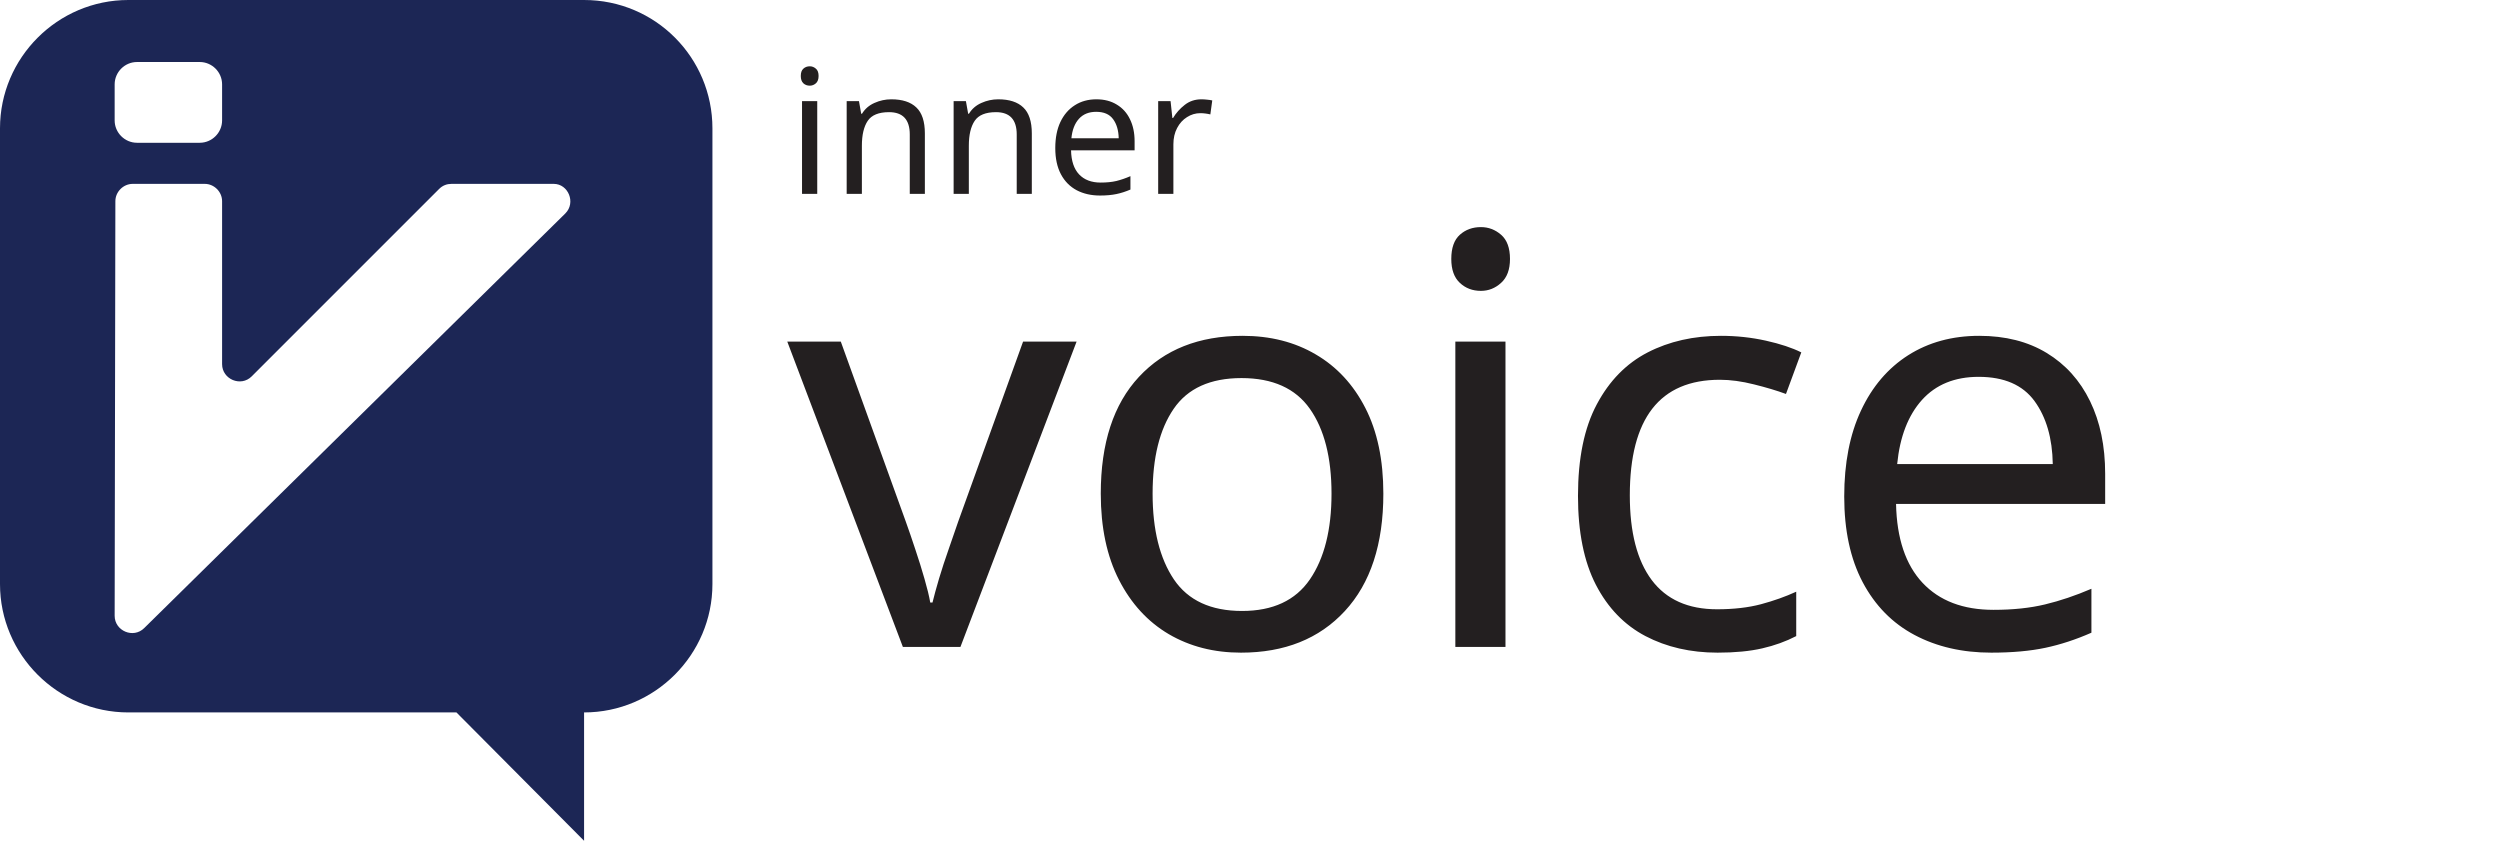
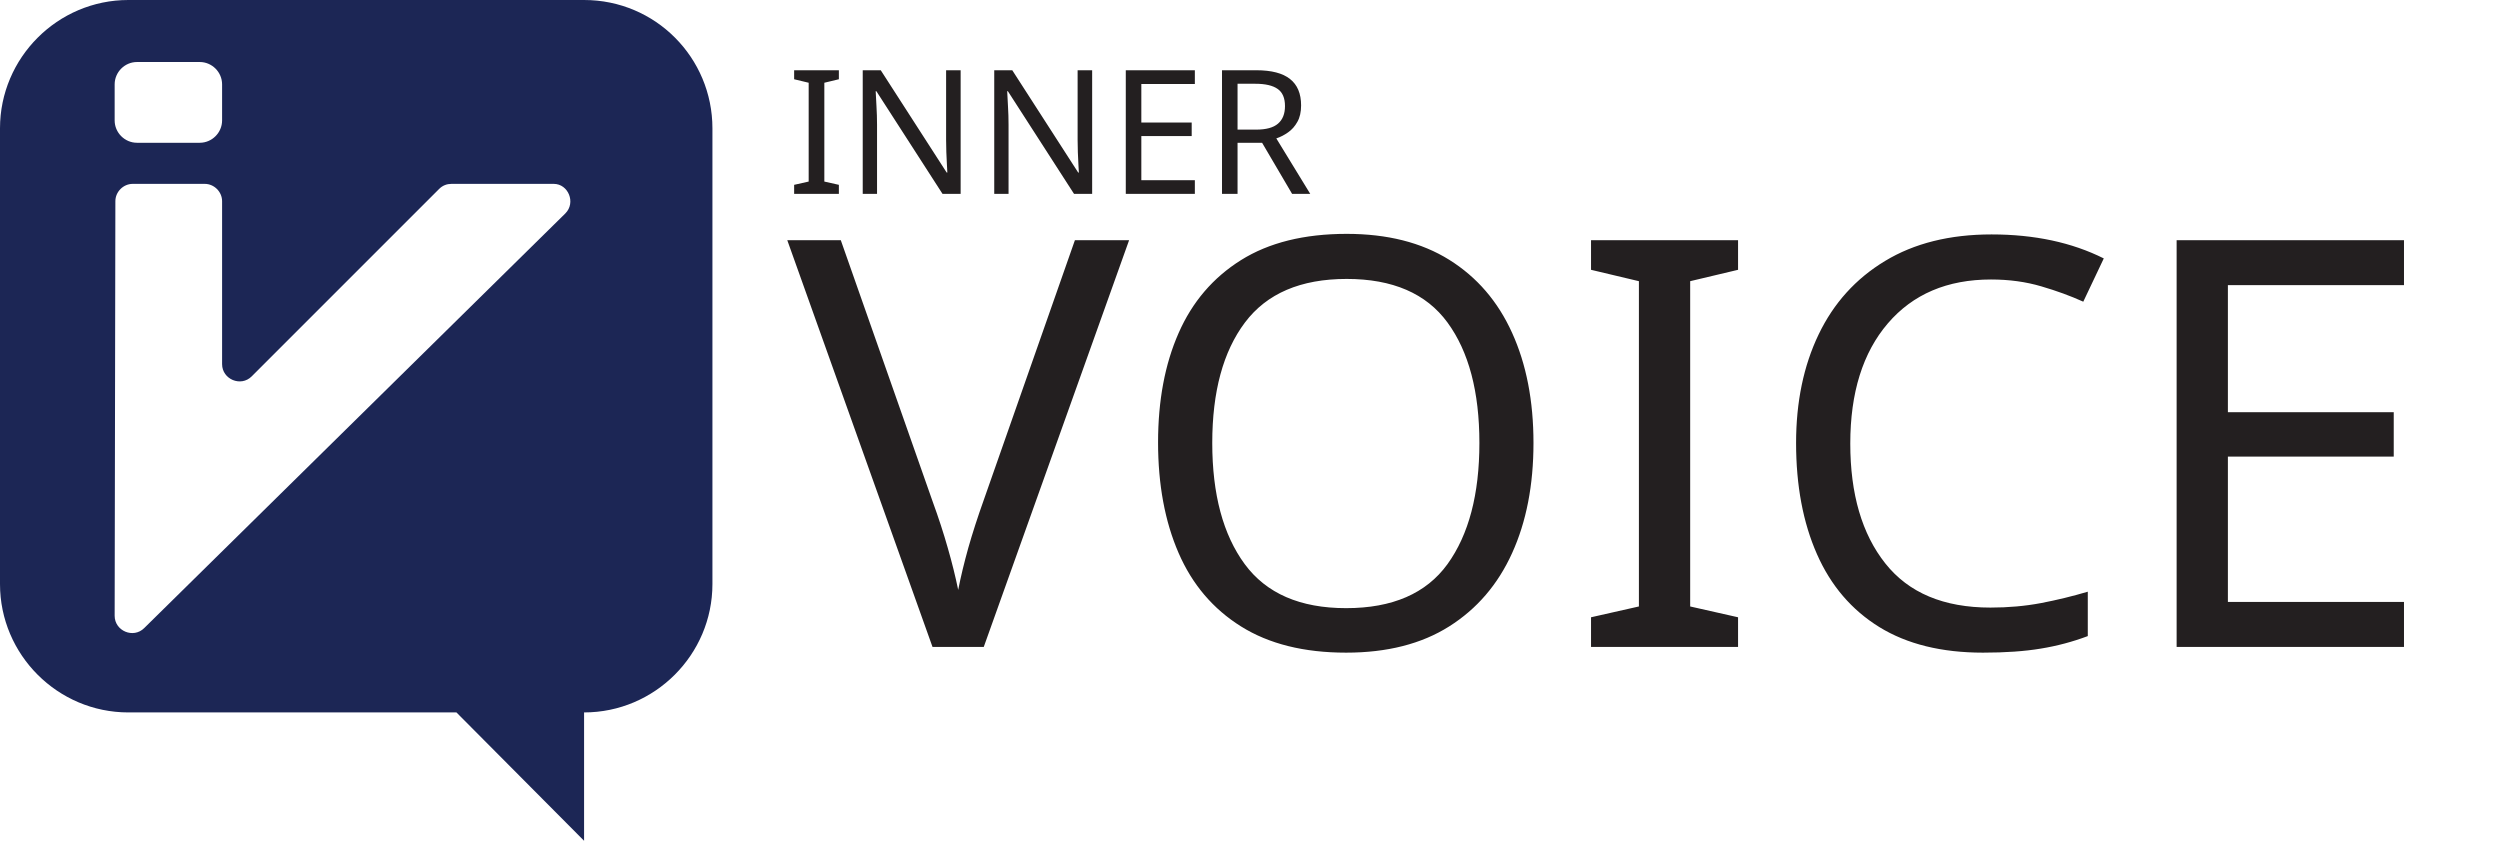
<svg xmlns="http://www.w3.org/2000/svg" version="1.1" id="Layer_1" x="0px" y="0px" viewBox="0 0 346.7 116.6" style="enable-background:new 0 0 346.7 116.6;" xml:space="preserve">
  <style type="text/css">
	.st0{fill:none;stroke:#231F20;stroke-width:0.5;stroke-miterlimit:10;}
	.st1{fill:#1C2655;}
	.st2{fill:#231F20;}
	.st3{font-family:'Roboto-Regular';}
	.st4{font-size:24px;}
	.st5{font-size:79px;}
- 	.st6{letter-spacing:-1;}
</style>
  <path class="st0" d="M92.9,8.3" />
  <path class="st1" d="M81,0H17.8C8,0,0,8,0,17.8V81c0,9.8,8,17.8,17.8,17.8h45.5L81,116.6V98.8c9.8,0,17.8-8,17.8-17.8V17.8  C98.8,8,90.9,0,81,0z M15.9,11.7c0-1.7,1.4-3.1,3.1-3.1h8.7c1.7,0,3.1,1.4,3.1,3.1v5c0,1.7-1.4,3.1-3.1,3.1H19  c-1.7,0-3.1-1.4-3.1-3.1V11.7z M78.4,29.6L20,87.1c-1.5,1.5-4.1,0.4-4.1-1.7L16,27.9c0-1.3,1.1-2.4,2.4-2.4h10  c1.3,0,2.4,1.1,2.4,2.4v22.6c0,2.1,2.6,3.2,4.1,1.7l26-26c0.5-0.5,1.1-0.7,1.7-0.7h14.2C78.8,25.5,79.9,28.1,78.4,29.6z" />
-   <text transform="matrix(1 0 0 1 109.1785 26.8817)" class="st2 st3 st4">inner</text>
-   <text transform="matrix(1 0 0 1 109.1786 89.7132)" class="st2 st3 st5 st6">voice</text>
+   <text transform="matrix(1 0 0 1 109.1785 26.8817)" class="st2 st3 st4">INNER</text>
+   <text transform="matrix(1 0 0 1 109.1786 89.7132)" class="st2 st3 st5">VOICE</text>
</svg>
